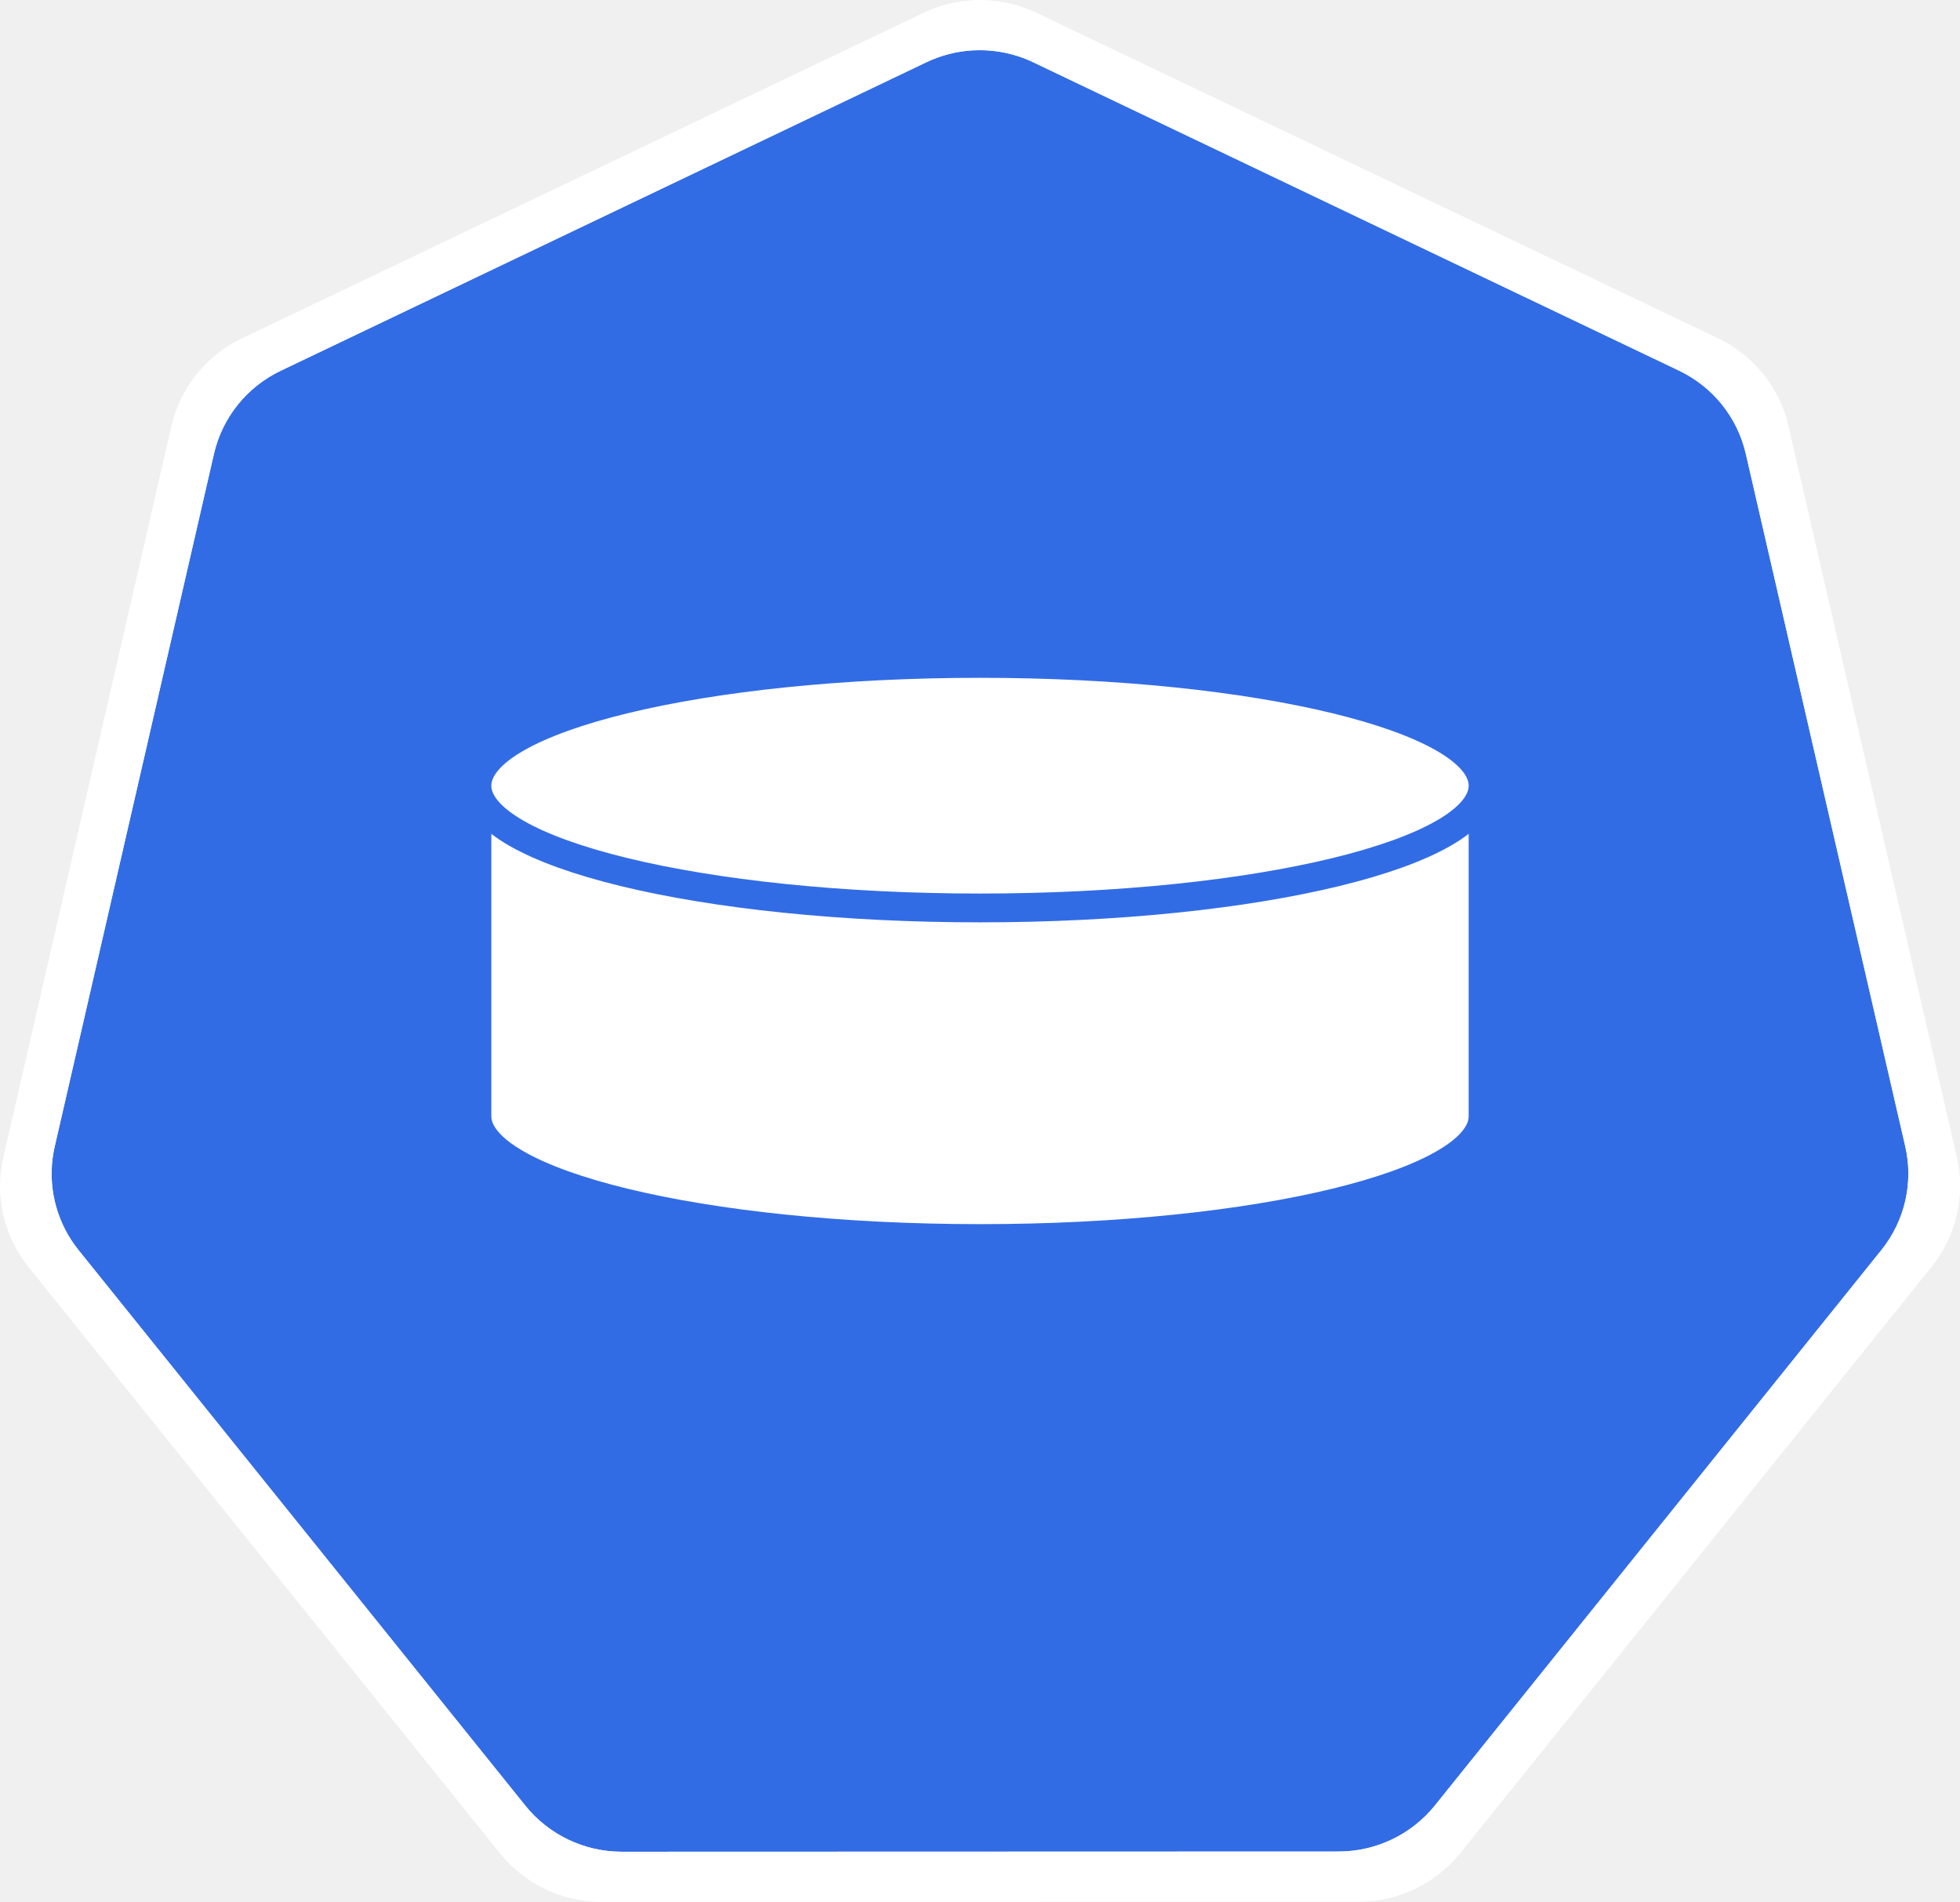
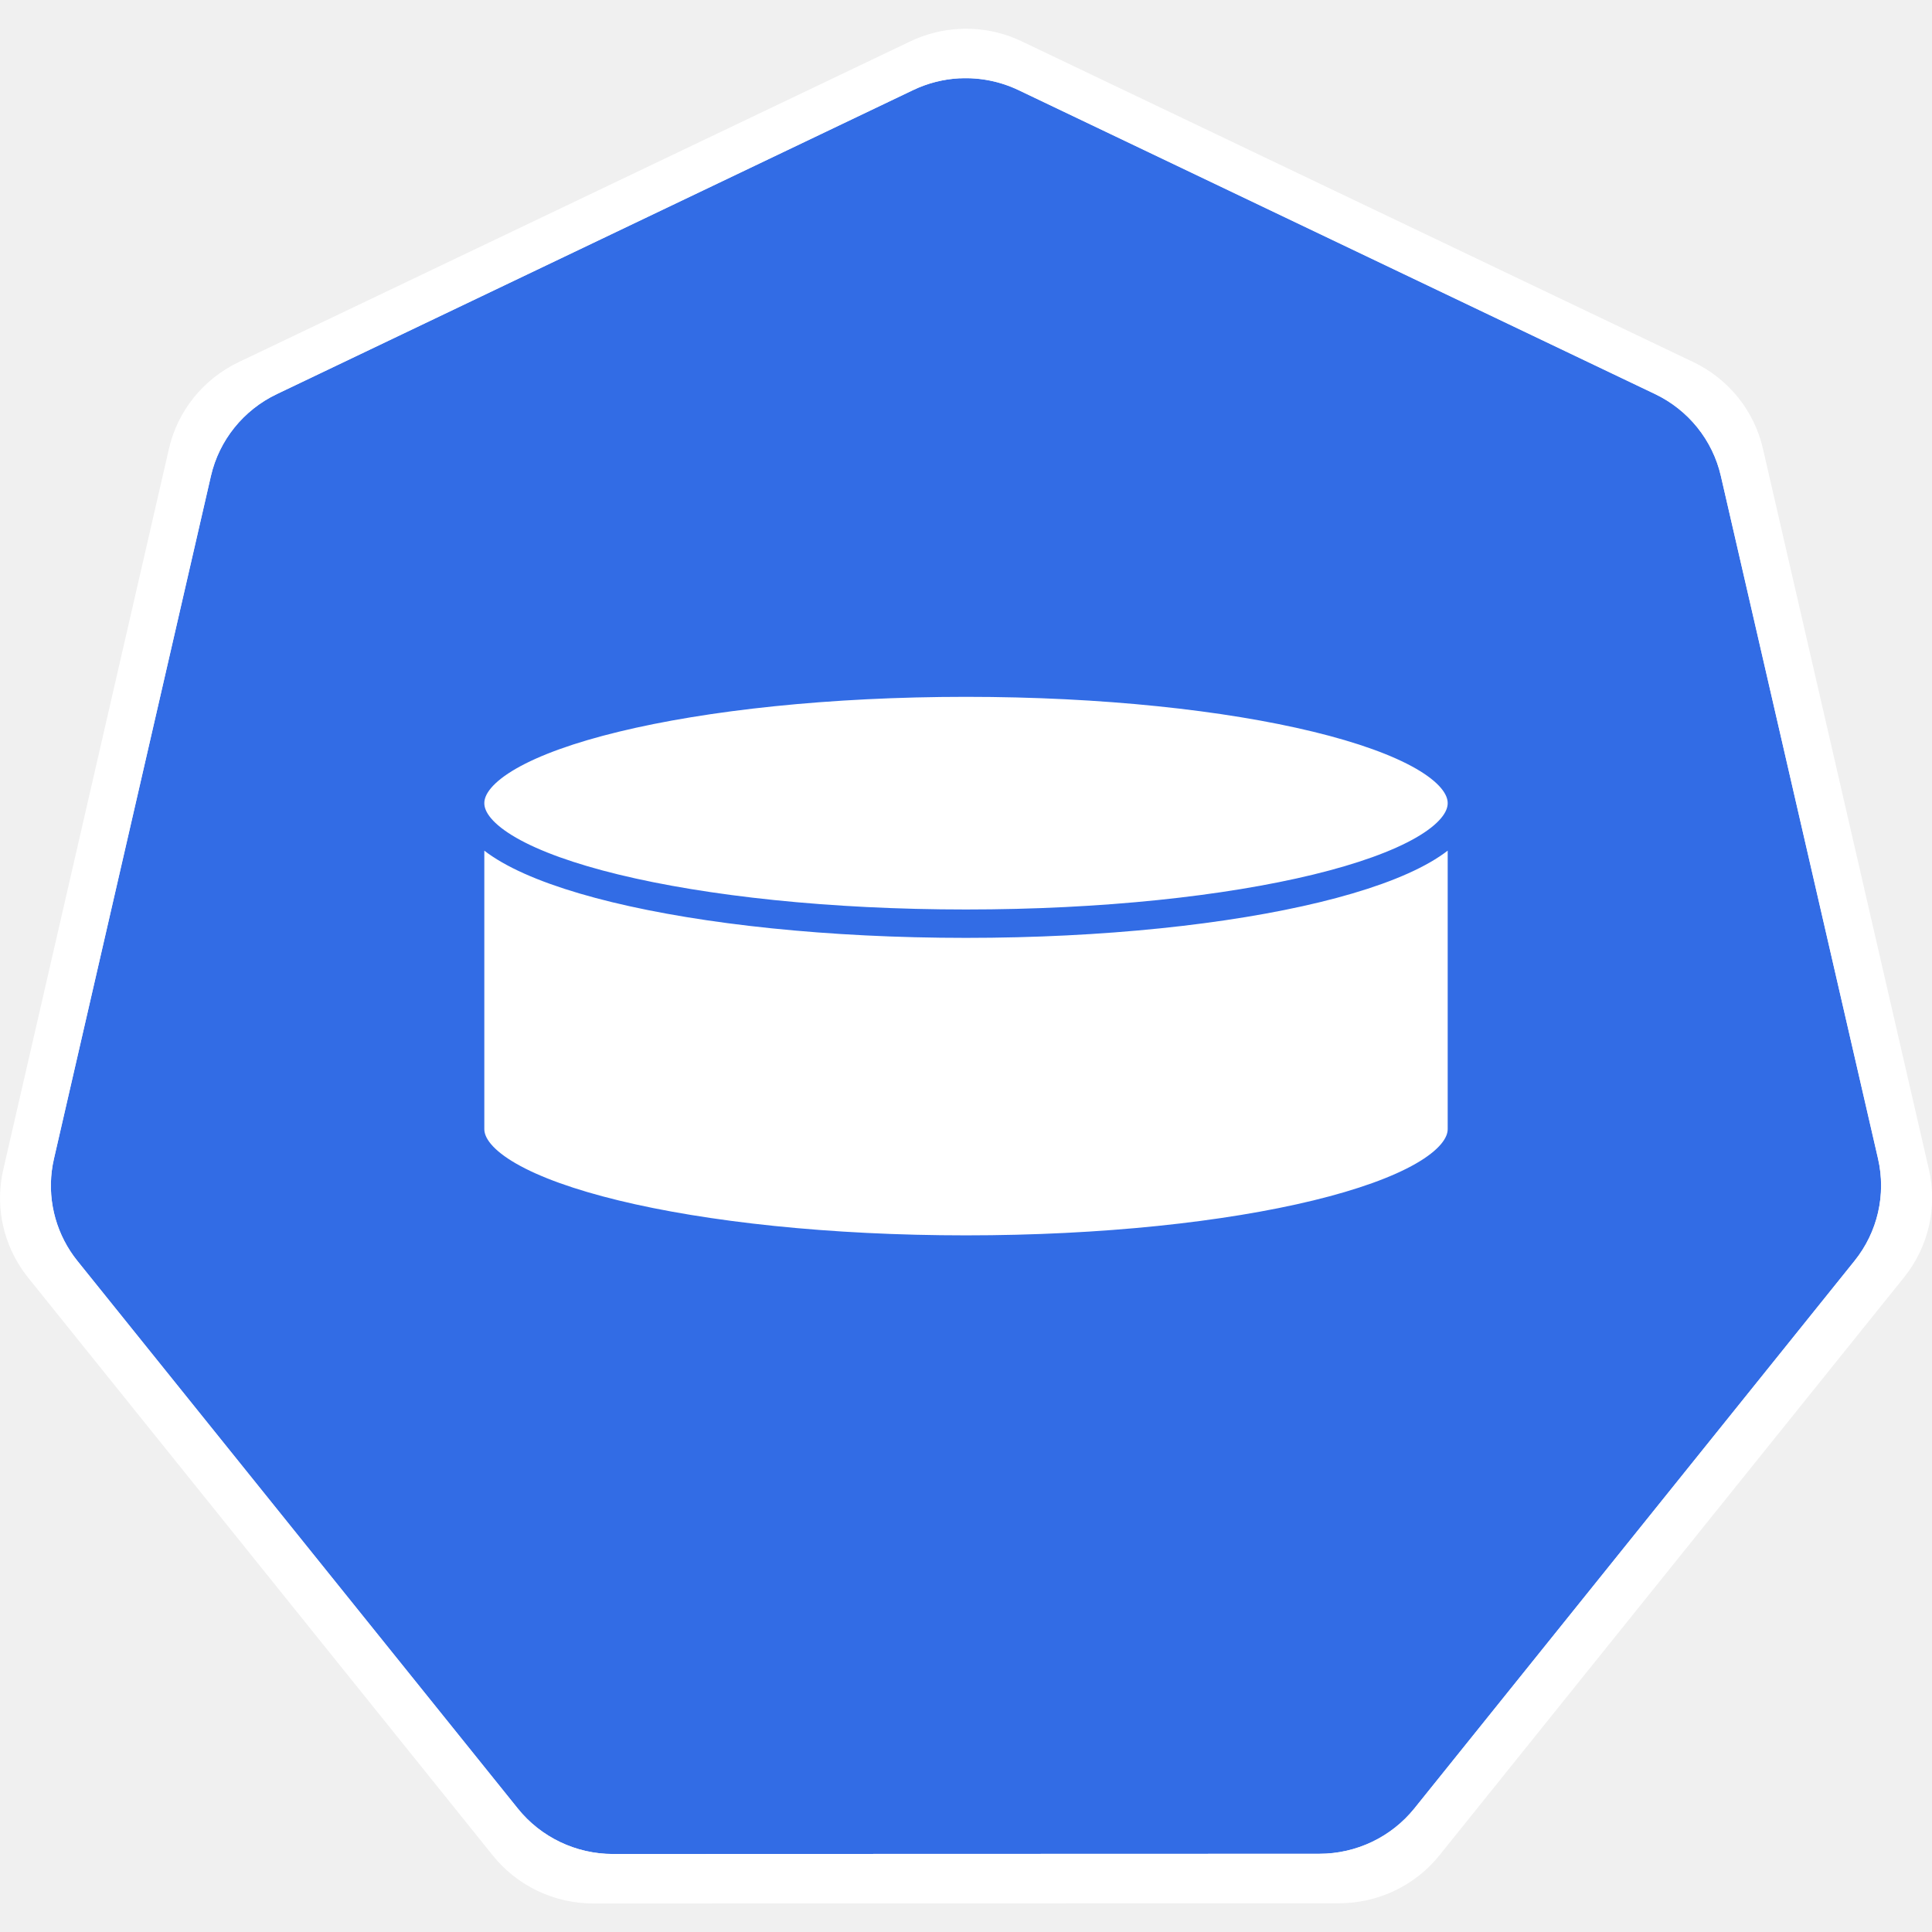
- <svg xmlns="http://www.w3.org/2000/svg" width="18.035mm" height="17.5mm" viewBox="0 0 18.035 17.5" version="1.1" id="svg13826">
-   <defs id="defs13820" />
-   <g id="layer1" transform="translate(-0.9926264,-1.174181)">
-     <g id="g70" transform="matrix(1.014889,0,0,1.014889,16.90215,-2.698726)">
-       <path id="path3055" d="m -6.849,4.272 a 1.119,1.11 0 0 0 -0.429,0.109 l -5.852,2.796 a 1.119,1.11 0 0 0 -0.606,0.753 l -1.444,6.281 a 1.119,1.11 0 0 0 0.152,0.851 1.119,1.11 0 0 0 0.064,0.088 l 4.051,5.037 a 1.119,1.11 0 0 0 0.875,0.418 l 6.496,-0.002 a 1.119,1.11 0 0 0 0.875,-0.417 L 1.382,15.149 A 1.119,1.11 0 0 0 1.598,14.21 L 0.152,7.929 A 1.119,1.11 0 0 0 -0.453,7.176 L -6.307,4.381 A 1.119,1.11 0 0 0 -6.849,4.272 Z" style="fill:#326ce5;fill-opacity:1;stroke:none;stroke-width:0;stroke-miterlimit:4;stroke-dasharray:none;stroke-opacity:1" />
-       <path id="path3054-2-9" d="M -6.852,3.818 A 1.181,1.172 0 0 0 -7.304,3.933 l -6.179,2.951 a 1.181,1.172 0 0 0 -0.639,0.795 l -1.524,6.631 a 1.181,1.172 0 0 0 0.16,0.899 1.181,1.172 0 0 0 0.067,0.093 l 4.276,5.317 a 1.181,1.172 0 0 0 0.924,0.441 l 6.858,-0.002 a 1.181,1.172 0 0 0 0.924,-0.44 l 4.275,-5.318 a 1.181,1.172 0 0 0 0.228,-0.991 L 0.539,7.678 A 1.181,1.172 0 0 0 -0.1,6.883 L -6.279,3.932 A 1.181,1.172 0 0 0 -6.852,3.818 Z m 0.003,0.455 a 1.119,1.11 0 0 1 0.543,0.109 l 5.853,2.795 A 1.119,1.11 0 0 1 0.152,7.929 L 1.598,14.21 a 1.119,1.11 0 0 1 -0.216,0.939 l -4.049,5.037 a 1.119,1.11 0 0 1 -0.875,0.417 l -6.496,0.002 a 1.119,1.11 0 0 1 -0.875,-0.418 l -4.051,-5.037 a 1.119,1.11 0 0 1 -0.064,-0.088 1.119,1.11 0 0 1 -0.152,-0.851 l 1.444,-6.281 a 1.119,1.11 0 0 1 0.606,-0.753 l 5.852,-2.796 a 1.119,1.11 0 0 1 0.429,-0.109 z" style="color:#000000;font-style:normal;font-variant:normal;font-weight:normal;font-stretch:normal;font-size:medium;line-height:normal;font-family:Sans;-inkscape-font-specification:Sans;text-indent:0;text-align:start;text-decoration:none;text-decoration-line:none;letter-spacing:normal;word-spacing:normal;text-transform:none;writing-mode:lr-tb;direction:ltr;baseline-shift:baseline;text-anchor:start;display:inline;overflow:visible;visibility:visible;fill:#ffffff;fill-opacity:1;fill-rule:nonzero;stroke:none;stroke-width:0;stroke-miterlimit:4;stroke-dasharray:none;marker:none;enable-background:accumulate" />
+ <svg xmlns="http://www.w3.org/2000/svg" viewBox="0 -0.268 18.035 18.035">
+   <defs />
+   <g transform="translate(-0.9926264,-1.174181)">
+     <g transform="matrix(1.014889,0,0,1.014889,16.90215,-2.698726)">
+       <path d="m -6.849,4.272 a 1.119,1.11 0 0 0 -0.429,0.109 l -5.852,2.796 a 1.119,1.11 0 0 0 -0.606,0.753 l -1.444,6.281 a 1.119,1.11 0 0 0 0.152,0.851 1.119,1.11 0 0 0 0.064,0.088 l 4.051,5.037 a 1.119,1.11 0 0 0 0.875,0.418 l 6.496,-0.002 a 1.119,1.11 0 0 0 0.875,-0.417 L 1.382,15.149 A 1.119,1.11 0 0 0 1.598,14.21 L 0.152,7.929 A 1.119,1.11 0 0 0 -0.453,7.176 L -6.307,4.381 A 1.119,1.11 0 0 0 -6.849,4.272 Z" style="fill:#326ce5;fill-opacity:1;stroke:none;stroke-width:0;stroke-miterlimit:4;stroke-dasharray:none;stroke-opacity:1" />
+       <path d="M -6.852,3.818 A 1.181,1.172 0 0 0 -7.304,3.933 l -6.179,2.951 a 1.181,1.172 0 0 0 -0.639,0.795 l -1.524,6.631 a 1.181,1.172 0 0 0 0.16,0.899 1.181,1.172 0 0 0 0.067,0.093 l 4.276,5.317 a 1.181,1.172 0 0 0 0.924,0.441 l 6.858,-0.002 a 1.181,1.172 0 0 0 0.924,-0.44 l 4.275,-5.318 a 1.181,1.172 0 0 0 0.228,-0.991 L 0.539,7.678 A 1.181,1.172 0 0 0 -0.1,6.883 L -6.279,3.932 A 1.181,1.172 0 0 0 -6.852,3.818 Z m 0.003,0.455 a 1.119,1.11 0 0 1 0.543,0.109 l 5.853,2.795 A 1.119,1.11 0 0 1 0.152,7.929 L 1.598,14.21 a 1.119,1.11 0 0 1 -0.216,0.939 l -4.049,5.037 a 1.119,1.11 0 0 1 -0.875,0.417 l -6.496,0.002 a 1.119,1.11 0 0 1 -0.875,-0.418 l -4.051,-5.037 a 1.119,1.11 0 0 1 -0.064,-0.088 1.119,1.11 0 0 1 -0.152,-0.851 l 1.444,-6.281 a 1.119,1.11 0 0 1 0.606,-0.753 l 5.852,-2.796 a 1.119,1.11 0 0 1 0.429,-0.109 z" style="color:#000000;font-style:normal;font-variant:normal;font-weight:normal;font-stretch:normal;font-size:medium;line-height:normal;font-family:Sans;-inkscape-font-specification:Sans;text-indent:0;text-align:start;text-decoration:none;text-decoration-line:none;letter-spacing:normal;word-spacing:normal;text-transform:none;writing-mode:lr-tb;direction:ltr;baseline-shift:baseline;text-anchor:start;display:inline;overflow:visible;visibility:visible;fill:#ffffff;fill-opacity:1;fill-rule:nonzero;stroke:none;stroke-width:0;stroke-miterlimit:4;stroke-dasharray:none;marker:none;enable-background:accumulate" />
    </g>
-     <g id="g3341" transform="translate(-0.1898329,0.4925891)">
-       <path style="fill:#ffffff;fill-rule:evenodd;stroke:none;stroke-width:0.265;stroke-linecap:square;stroke-miterlimit:10" d="m 5.571,7.911 0,0 c 0,0.621 2.073,1.125 4.629,1.125 2.557,0 4.629,-0.504 4.629,-1.125 l 0,3.042 c 0,0.621 -2.073,1.125 -4.629,1.125 -2.557,0 -4.629,-0.504 -4.629,-1.125 z" id="path1114" />
-       <path style="fill:#ffffff;fill-opacity:1;fill-rule:evenodd;stroke:none;stroke-width:0.265;stroke-linecap:square;stroke-miterlimit:10" d="m 5.571,7.911 0,0 c 0,-0.621 2.073,-1.125 4.629,-1.125 2.557,0 4.629,0.504 4.629,1.125 l 0,0 c 0,0.621 -2.073,1.125 -4.629,1.125 -2.557,0 -4.629,-0.504 -4.629,-1.125 z" id="path1116" />
-       <path style="fill:none;fill-rule:evenodd;stroke:#326ce5;stroke-width:0.265;stroke-linecap:butt;stroke-linejoin:round;stroke-miterlimit:10;stroke-opacity:1" d="m 14.829,7.911 0,0 c 0,0.621 -2.073,1.125 -4.629,1.125 -2.557,0 -4.629,-0.504 -4.629,-1.125 l 0,0 c 0,-0.621 2.073,-1.125 4.629,-1.125 2.557,0 4.629,0.504 4.629,1.125 l 0,3.042 c 0,0.621 -2.073,1.125 -4.629,1.125 -2.557,0 -4.629,-0.504 -4.629,-1.125 l 0,-3.042" id="path1120" />
+     <g transform="translate(-0.1898329,0.4925891)">
+       <path style="fill:#ffffff;fill-rule:evenodd;stroke:none;stroke-width:0.265;stroke-linecap:square;stroke-miterlimit:10" d="m 5.571,7.911 0,0 c 0,0.621 2.073,1.125 4.629,1.125 2.557,0 4.629,-0.504 4.629,-1.125 l 0,3.042 c 0,0.621 -2.073,1.125 -4.629,1.125 -2.557,0 -4.629,-0.504 -4.629,-1.125 z" />
+       <path style="fill:#ffffff;fill-opacity:1;fill-rule:evenodd;stroke:none;stroke-width:0.265;stroke-linecap:square;stroke-miterlimit:10" d="m 5.571,7.911 0,0 c 0,-0.621 2.073,-1.125 4.629,-1.125 2.557,0 4.629,0.504 4.629,1.125 l 0,0 c 0,0.621 -2.073,1.125 -4.629,1.125 -2.557,0 -4.629,-0.504 -4.629,-1.125 z" />
+       <path style="fill:none;fill-rule:evenodd;stroke:#326ce5;stroke-width:0.265;stroke-linecap:butt;stroke-linejoin:round;stroke-miterlimit:10;stroke-opacity:1" d="m 14.829,7.911 0,0 c 0,0.621 -2.073,1.125 -4.629,1.125 -2.557,0 -4.629,-0.504 -4.629,-1.125 l 0,0 c 0,-0.621 2.073,-1.125 4.629,-1.125 2.557,0 4.629,0.504 4.629,1.125 l 0,3.042 c 0,0.621 -2.073,1.125 -4.629,1.125 -2.557,0 -4.629,-0.504 -4.629,-1.125 l 0,-3.042" />
    </g>
  </g>
</svg>
